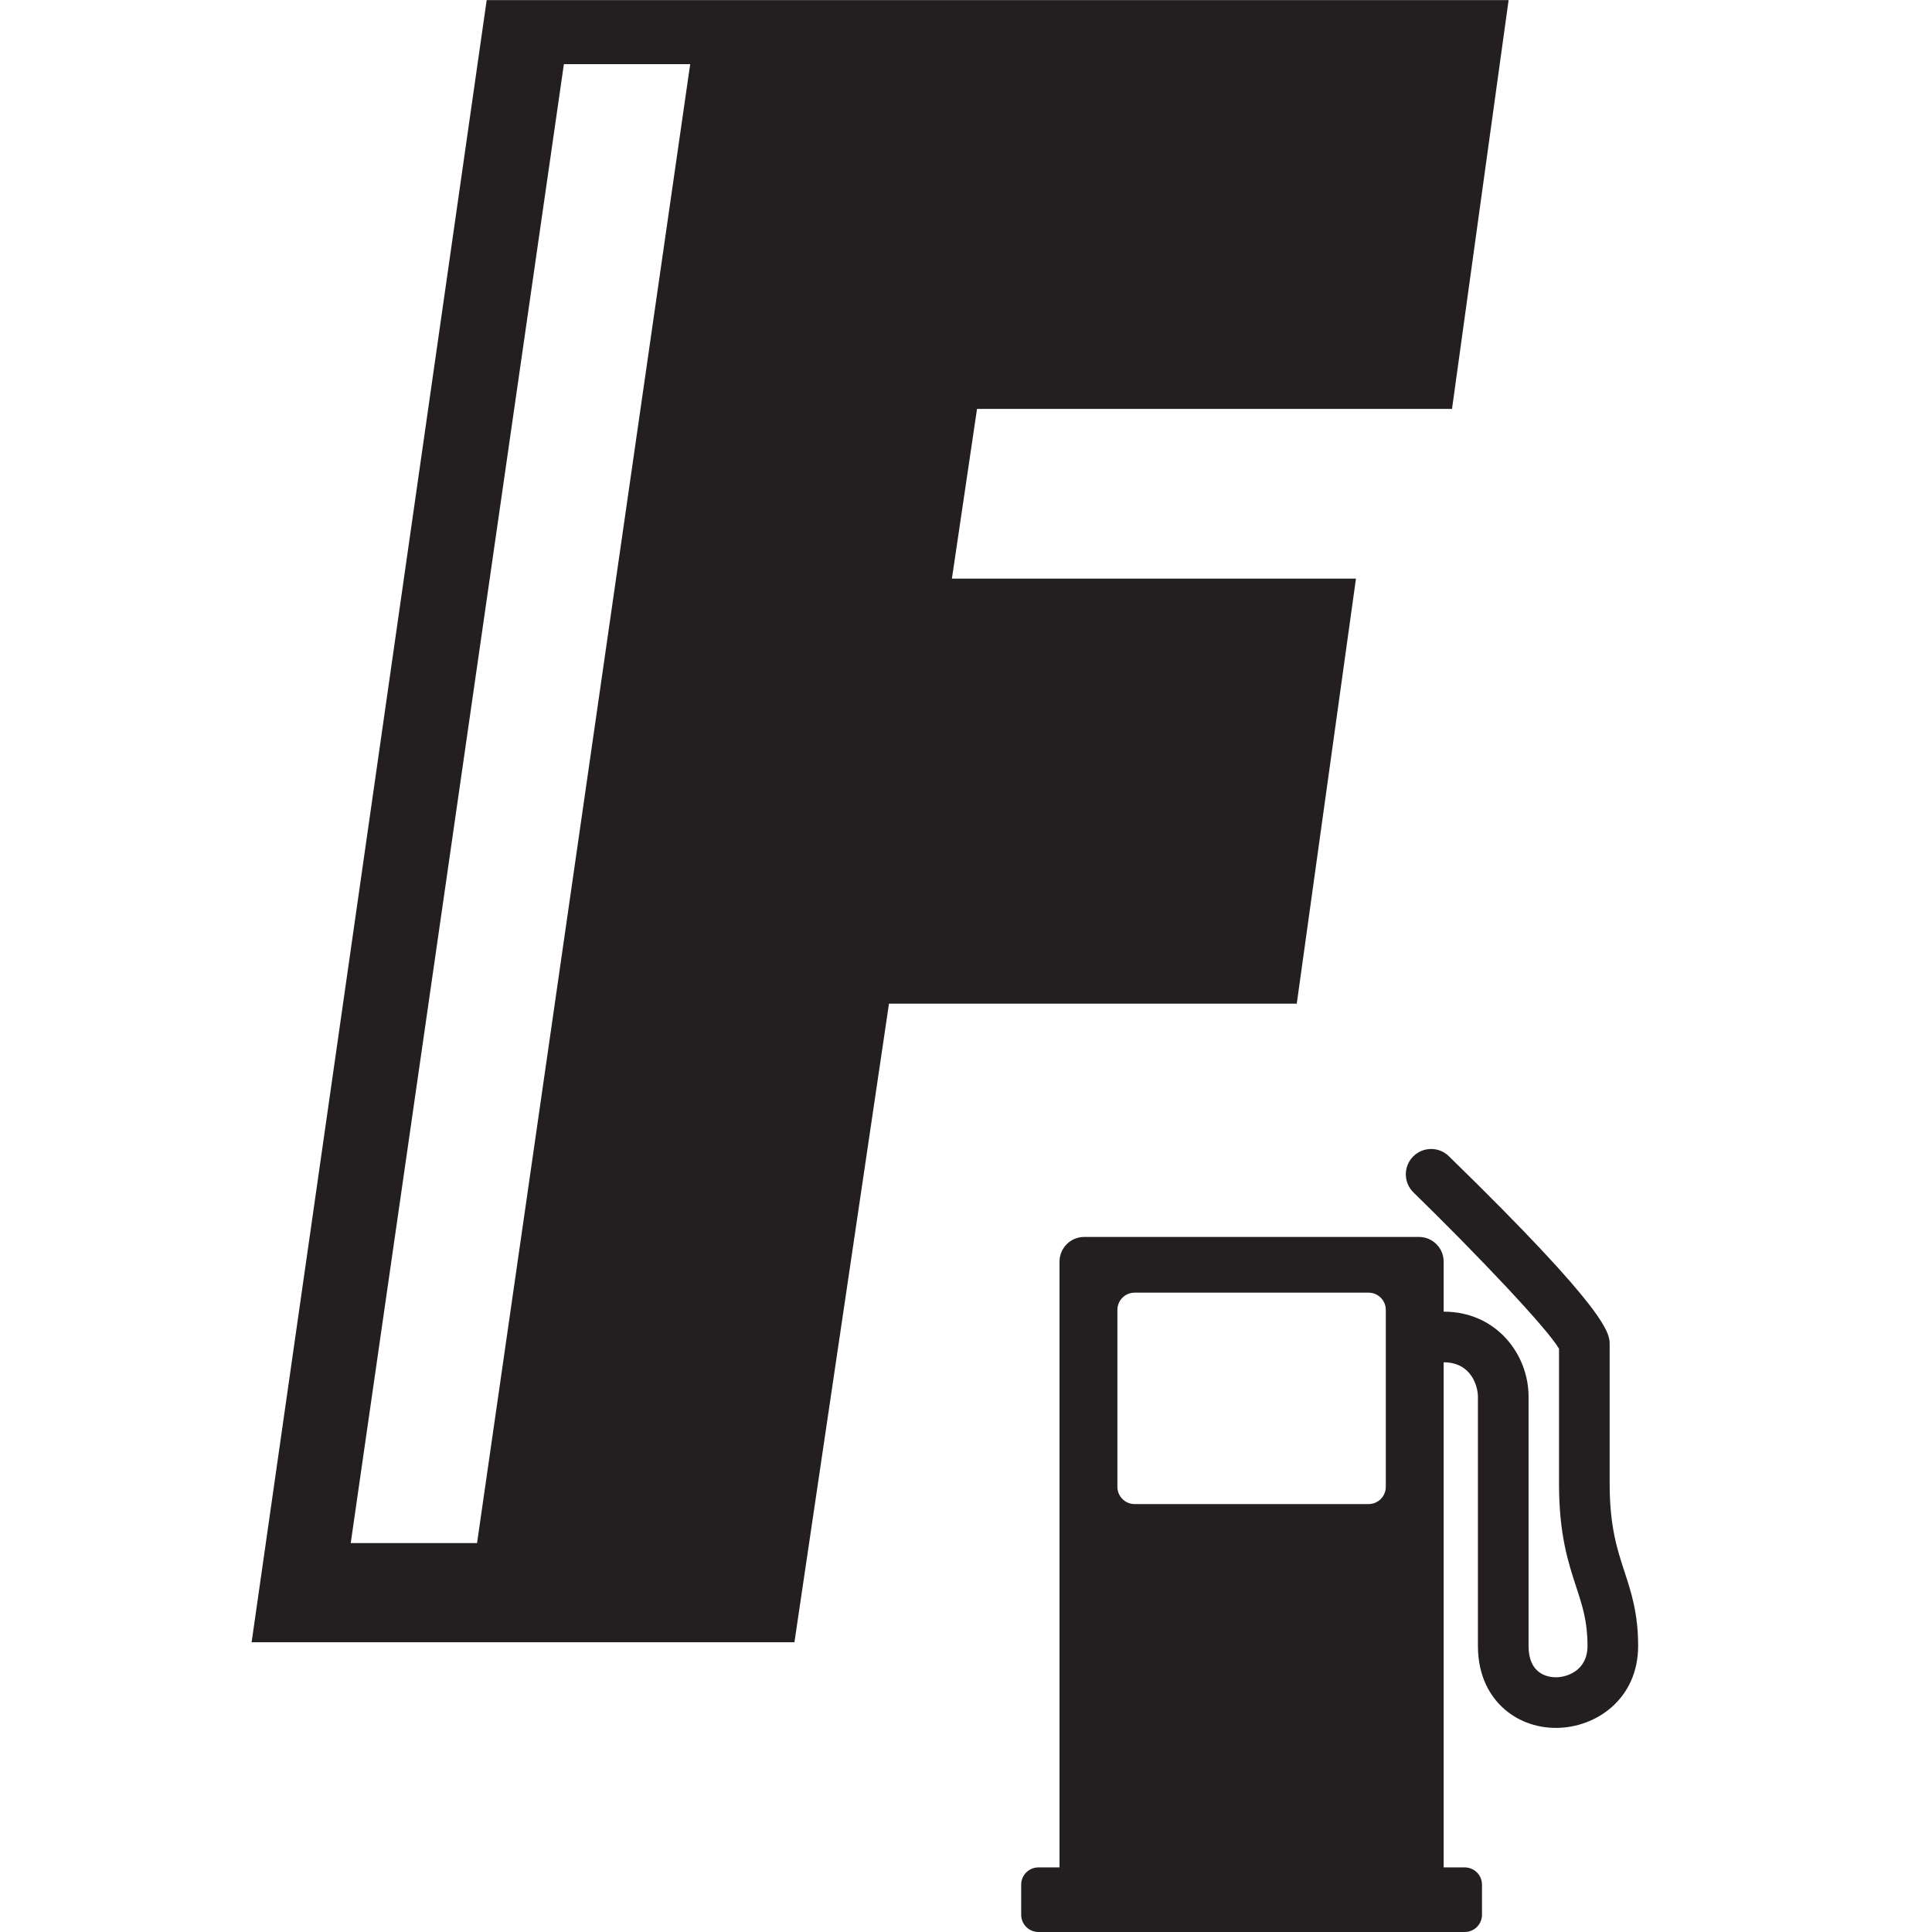
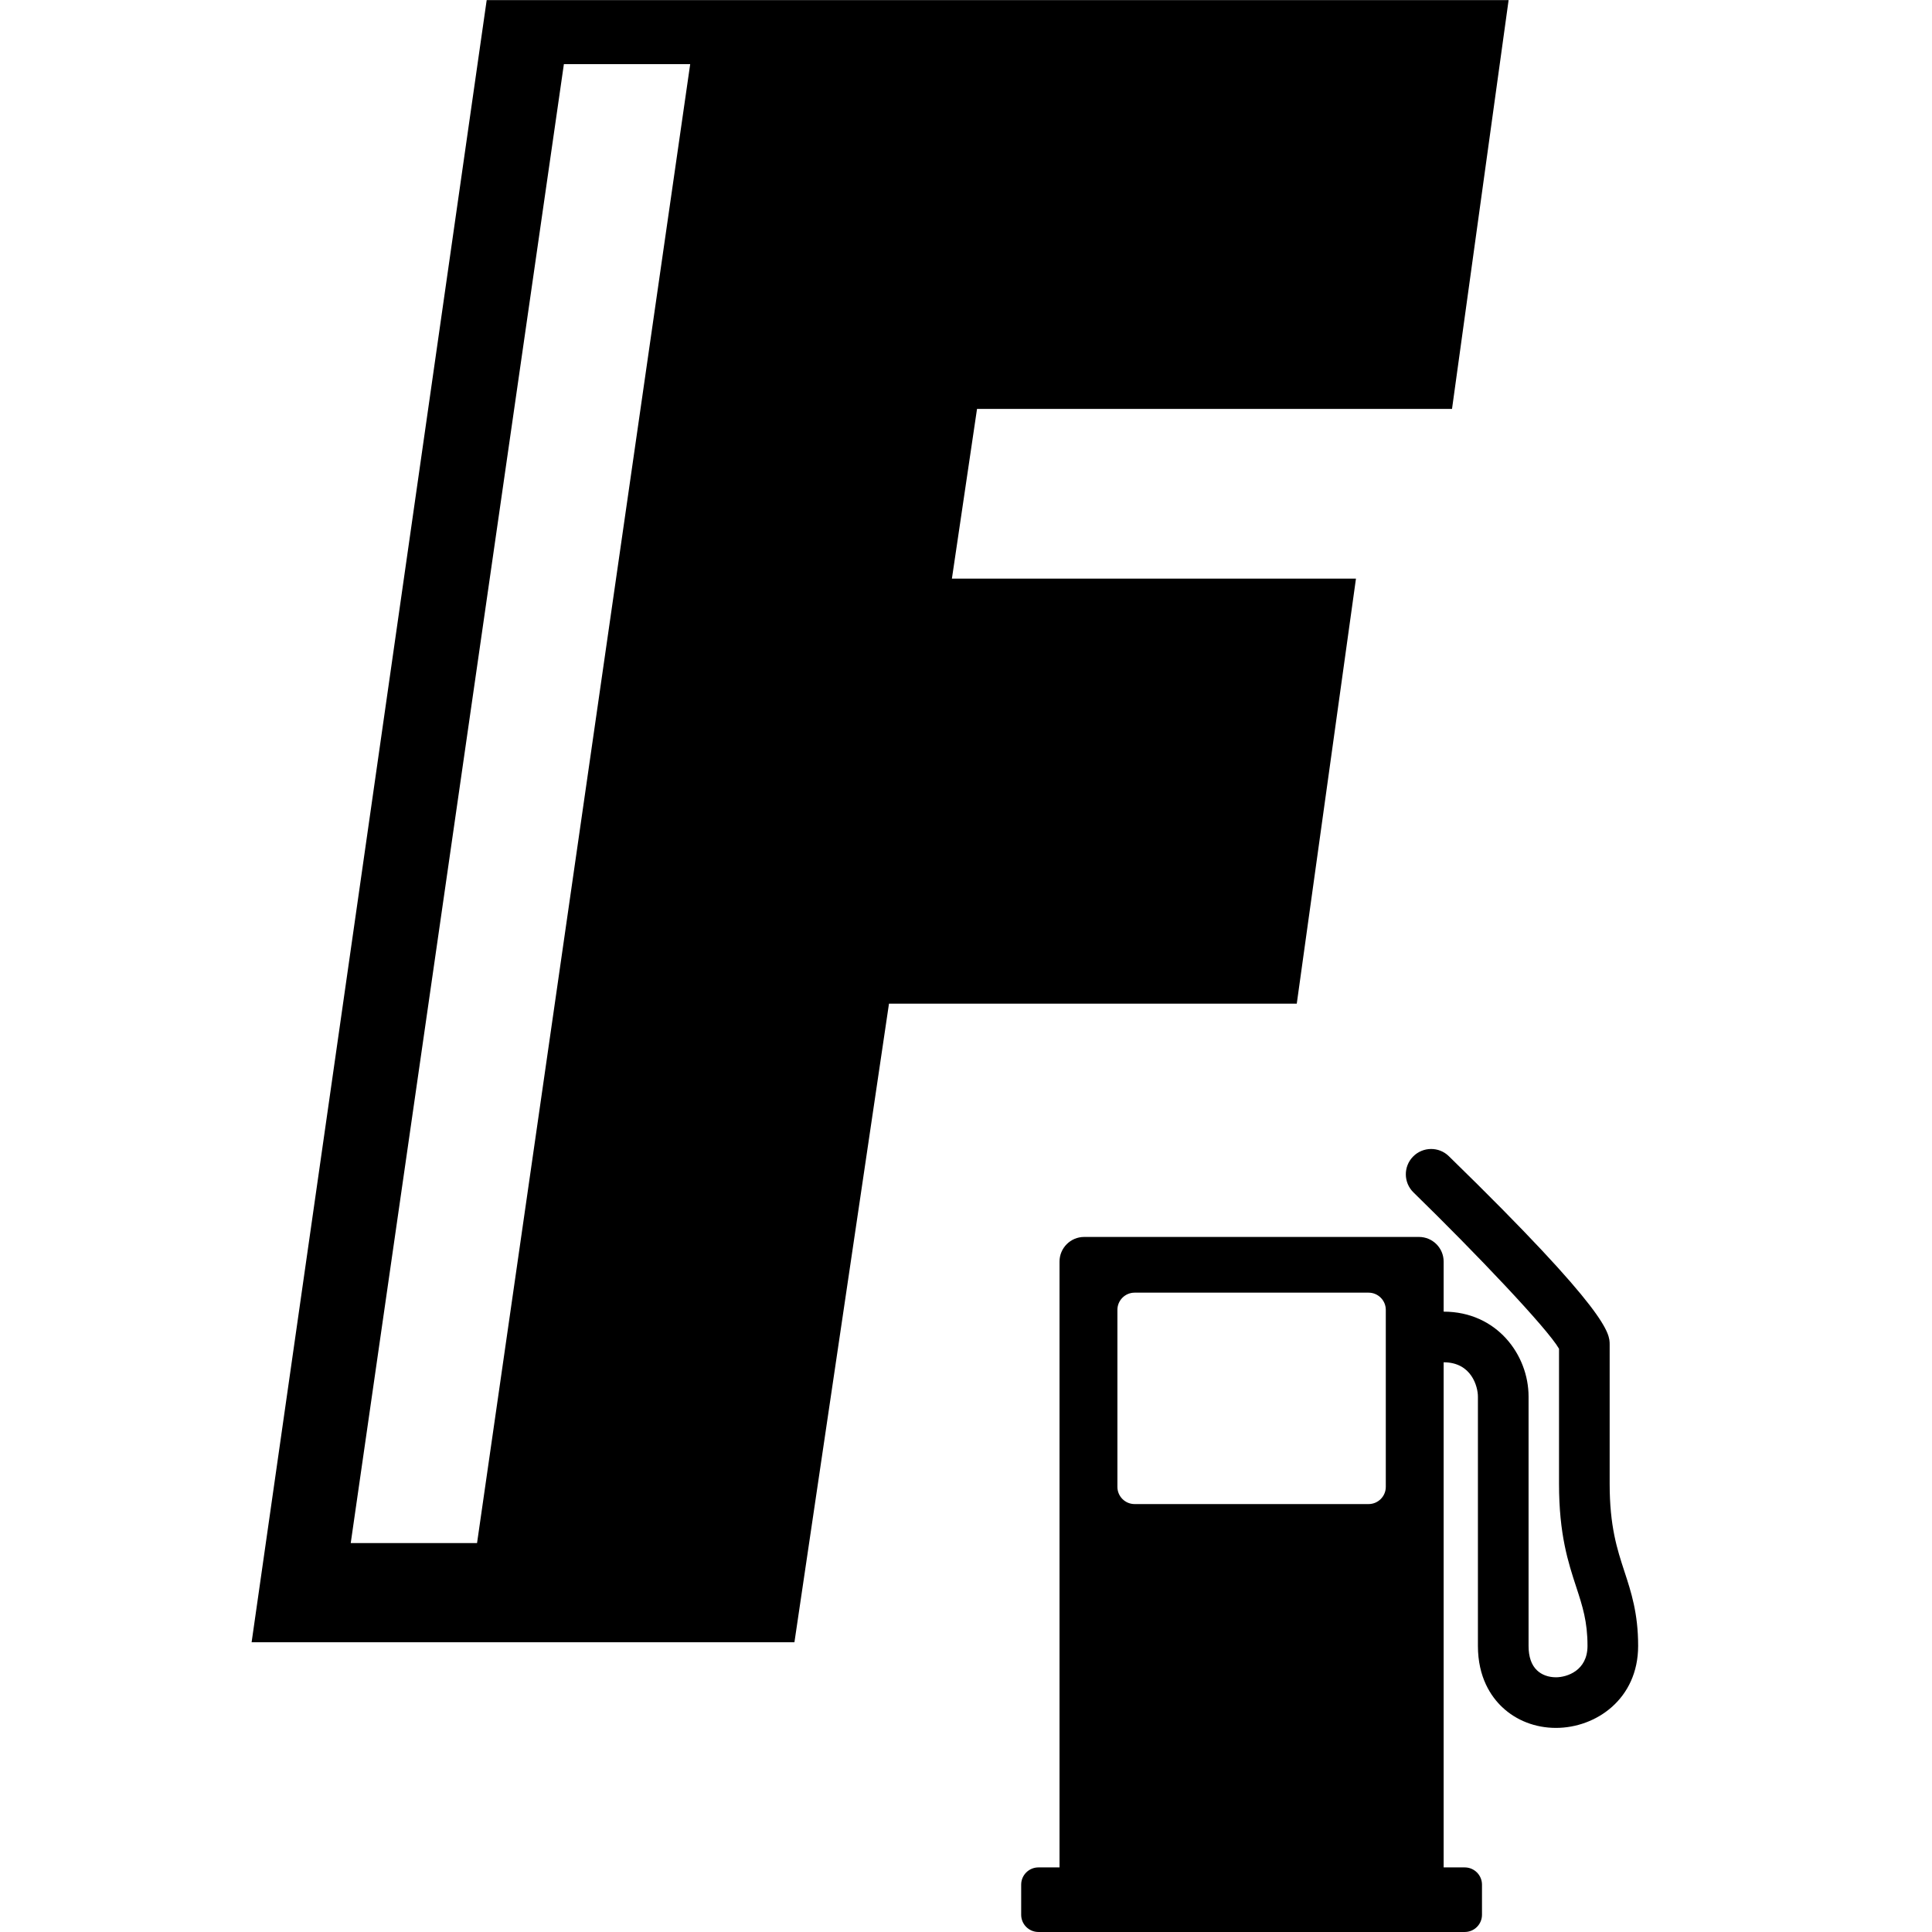
<svg xmlns="http://www.w3.org/2000/svg" version="1.1" id="Layer_1" x="0px" y="0px" width="226.777px" height="226.777px" viewBox="0 0 226.777 226.777" enable-background="new 0 0 226.777 226.777" xml:space="preserve">
  <g id="FC2">
-     <path fill="#231F20" d="M159.162,67.919h-47.428l2.949-19.923h55.754l6.642-47.981H57.127l-27.593,192.75H93.25l11.099-74.958   h47.865L159.162,67.919z M55.995,181.128H41.168L66.188,7.531h14.826L55.995,181.128z" />
-     <path fill="#231F20" d="M190.669,184.443c-0.848-2.596-1.728-5.28-1.728-10.271v-16.348c0-1.296,0-3.706-18.879-22.113   c-1.172-1.146-3.054-1.121-4.202,0.051c-1.146,1.174-1.123,3.058,0.053,4.204c7.32,7.14,15.711,15.962,17.084,18.347v15.859   c0,5.937,1.075,9.223,2.024,12.118c0.736,2.255,1.319,4.032,1.319,6.902c0,2.915-2.423,3.687-3.7,3.687   c-0.885,0-1.675-0.289-2.224-0.813c-0.66-0.623-0.994-1.593-0.994-2.874v-29.265c0-4.899-3.729-9.967-9.968-9.967v-5.874   c0-1.598-1.297-2.894-2.896-2.894h-39.297c-1.598,0-2.895,1.296-2.895,2.894v71.11h-2.479c-1.117,0-2.022,0.907-2.022,2.024v3.533   c0,1.117,0.905,2.022,2.022,2.022h50.046c1.118,0,2.022-0.905,2.022-2.022v-3.533c0-1.117-0.904-2.024-2.022-2.024h-2.479v-59.292   c3.303,0,4.023,2.903,4.023,4.022v29.265c0,3.708,1.546,5.956,2.846,7.187c1.66,1.574,3.902,2.442,6.316,2.442   c4.676,0,9.645-3.377,9.645-9.629C192.285,189.375,191.465,186.868,190.669,184.443z M162.664,174.526   c0,1.116-0.906,2.021-2.022,2.021h-27.46c-1.118,0-2.022-0.905-2.022-2.021v-20.774c0-1.115,0.904-2.021,2.022-2.021h27.46   c1.116,0,2.022,0.906,2.022,2.021V174.526z" />
+     <path fill="#000000" d="M159.162,67.919h-47.428l2.949-19.923h55.754l6.642-47.981H57.127l-27.593,192.75H93.25l11.099-74.958   h47.865L159.162,67.919z M55.995,181.128H41.168L66.188,7.531h14.826L55.995,181.128z" />
+     <path fill="#000000" d="M190.669,184.443c-0.848-2.596-1.728-5.28-1.728-10.271v-16.348c0-1.296,0-3.706-18.879-22.113   c-1.172-1.146-3.054-1.121-4.202,0.051c-1.146,1.174-1.123,3.058,0.053,4.204c7.32,7.14,15.711,15.962,17.084,18.347v15.859   c0,5.937,1.075,9.223,2.024,12.118c0.736,2.255,1.319,4.032,1.319,6.902c0,2.915-2.423,3.687-3.7,3.687   c-0.885,0-1.675-0.289-2.224-0.813c-0.66-0.623-0.994-1.593-0.994-2.874v-29.265c0-4.899-3.729-9.967-9.968-9.967v-5.874   c0-1.598-1.297-2.894-2.896-2.894h-39.297c-1.598,0-2.895,1.296-2.895,2.894v71.11h-2.479c-1.117,0-2.022,0.907-2.022,2.024v3.533   c0,1.117,0.905,2.022,2.022,2.022h50.046c1.118,0,2.022-0.905,2.022-2.022v-3.533c0-1.117-0.904-2.024-2.022-2.024h-2.479v-59.292   c3.303,0,4.023,2.903,4.023,4.022v29.265c0,3.708,1.546,5.956,2.846,7.187c1.66,1.574,3.902,2.442,6.316,2.442   c4.676,0,9.645-3.377,9.645-9.629C192.285,189.375,191.465,186.868,190.669,184.443z M162.664,174.526   c0,1.116-0.906,2.021-2.022,2.021h-27.46c-1.118,0-2.022-0.905-2.022-2.021v-20.774c0-1.115,0.904-2.021,2.022-2.021h27.46   c1.116,0,2.022,0.906,2.022,2.021V174.526z" />
  </g>
</svg>
